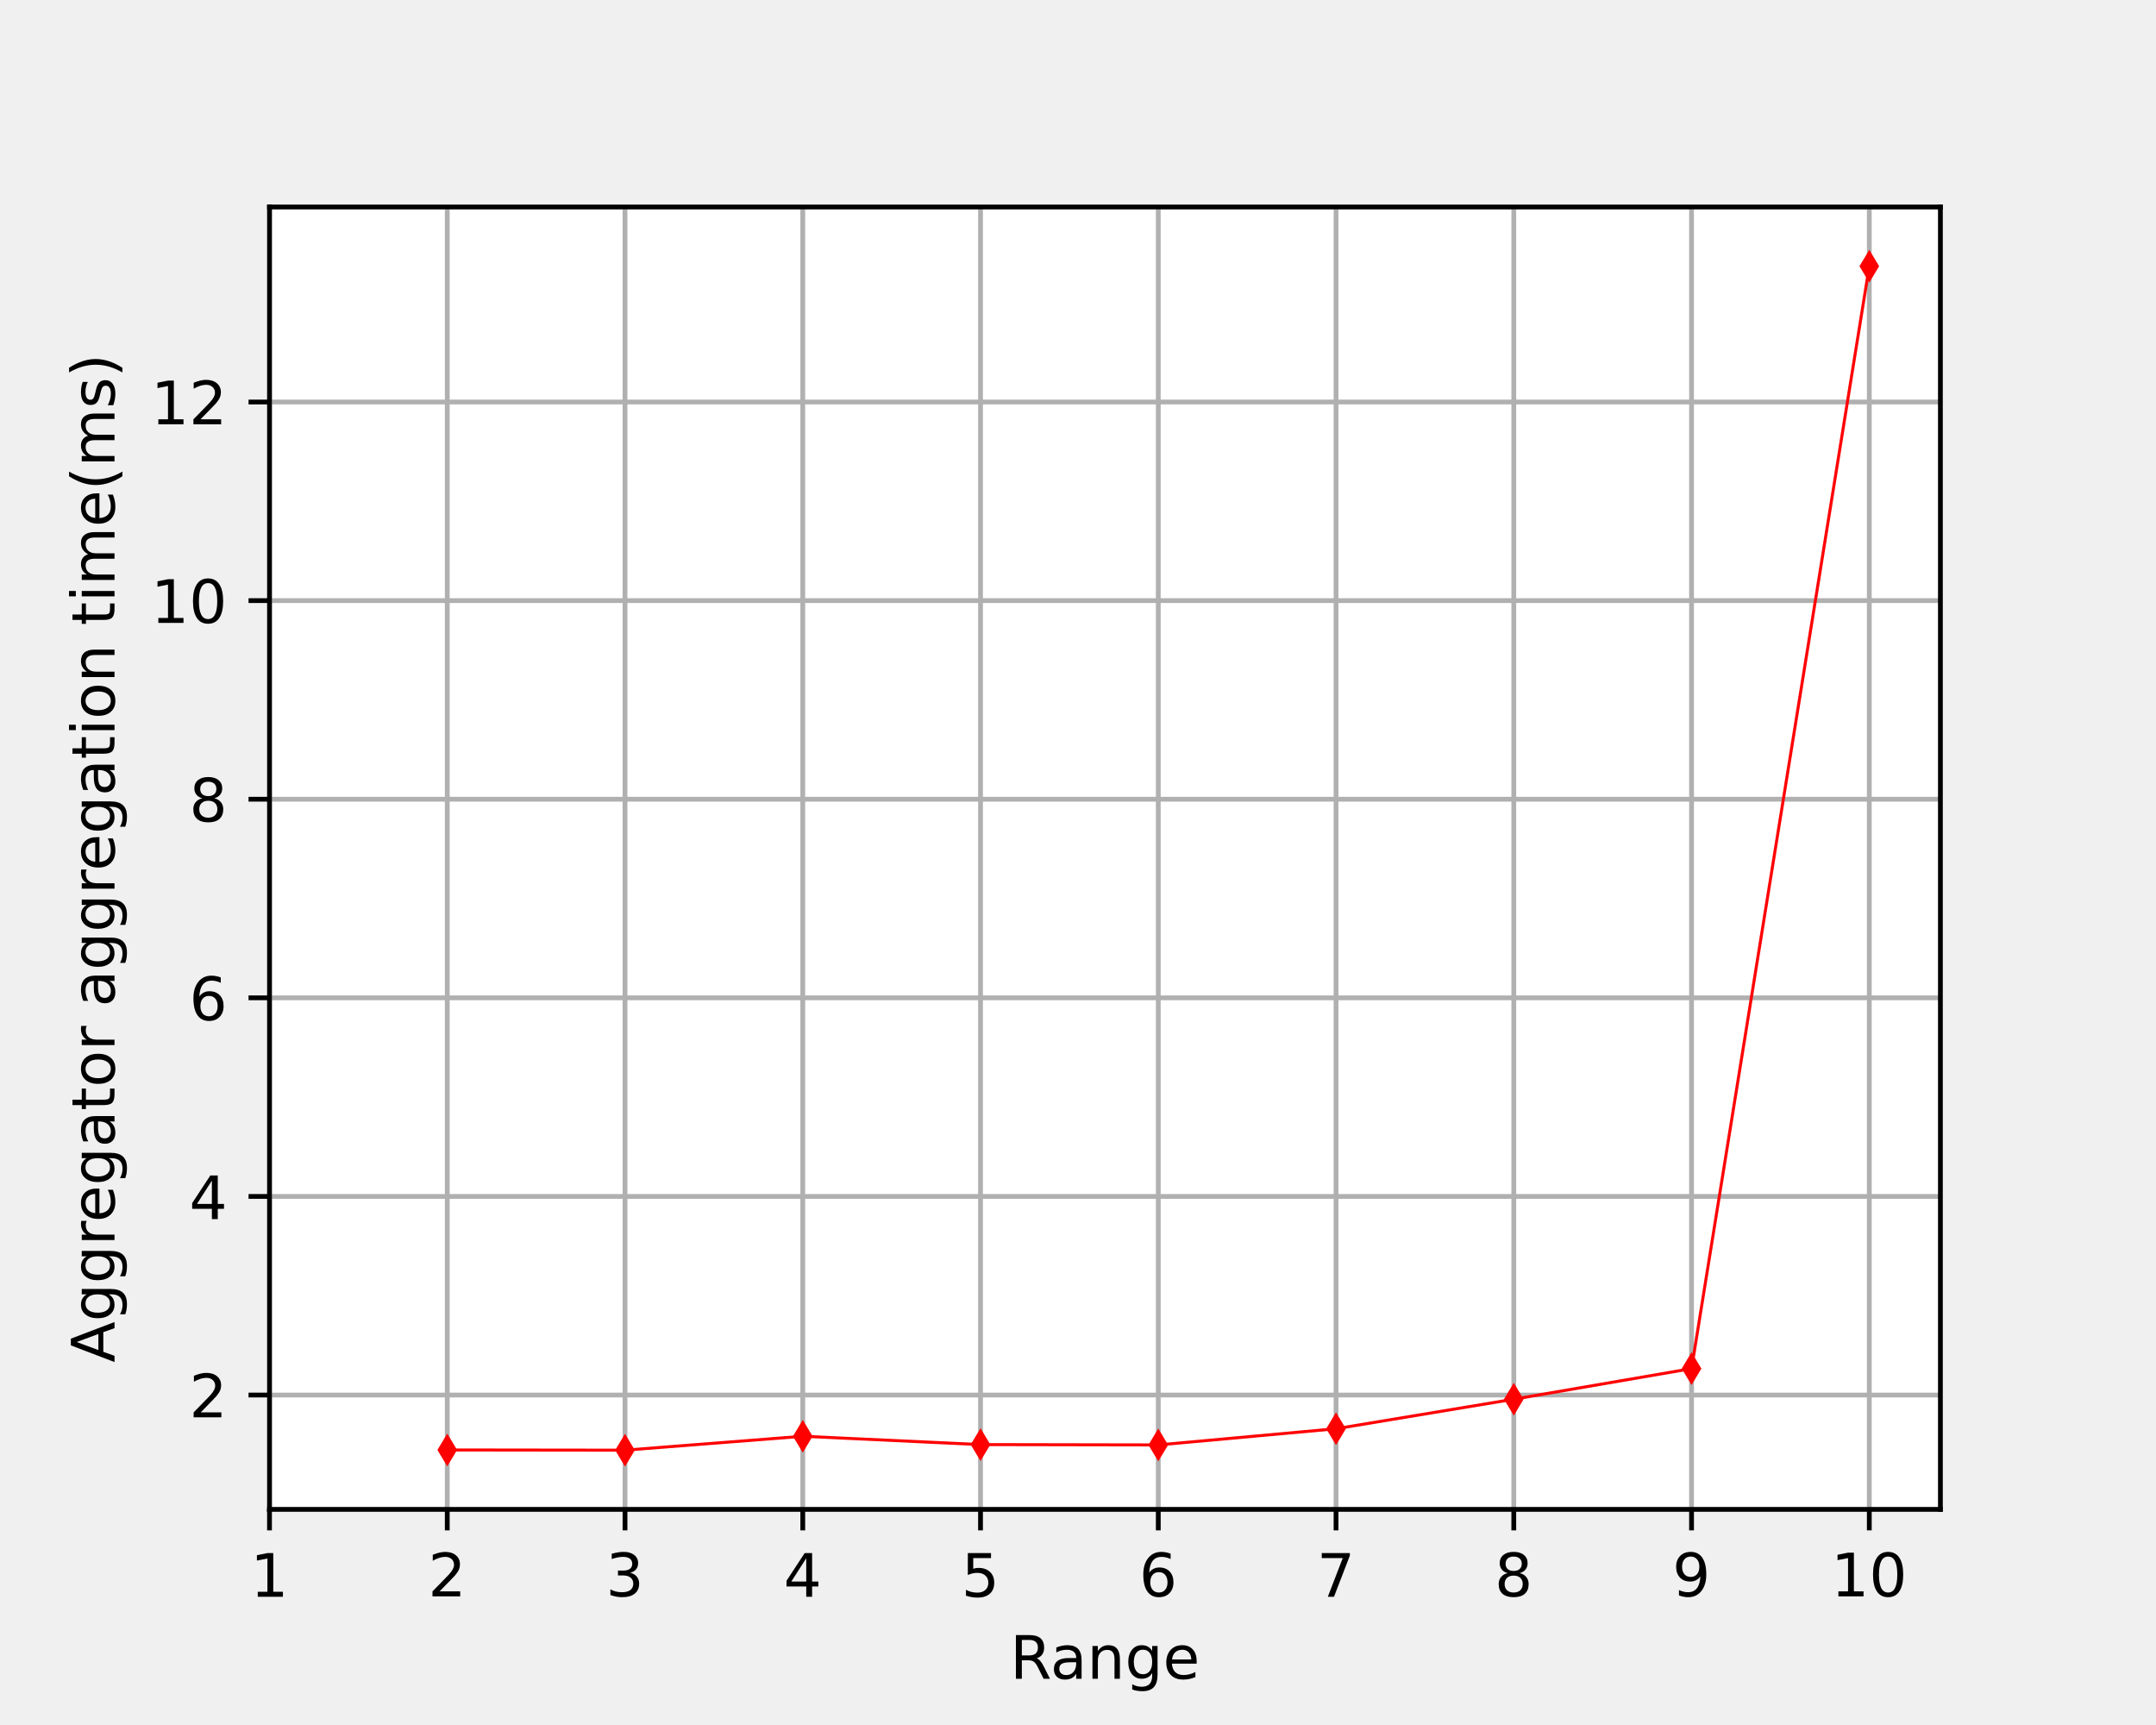
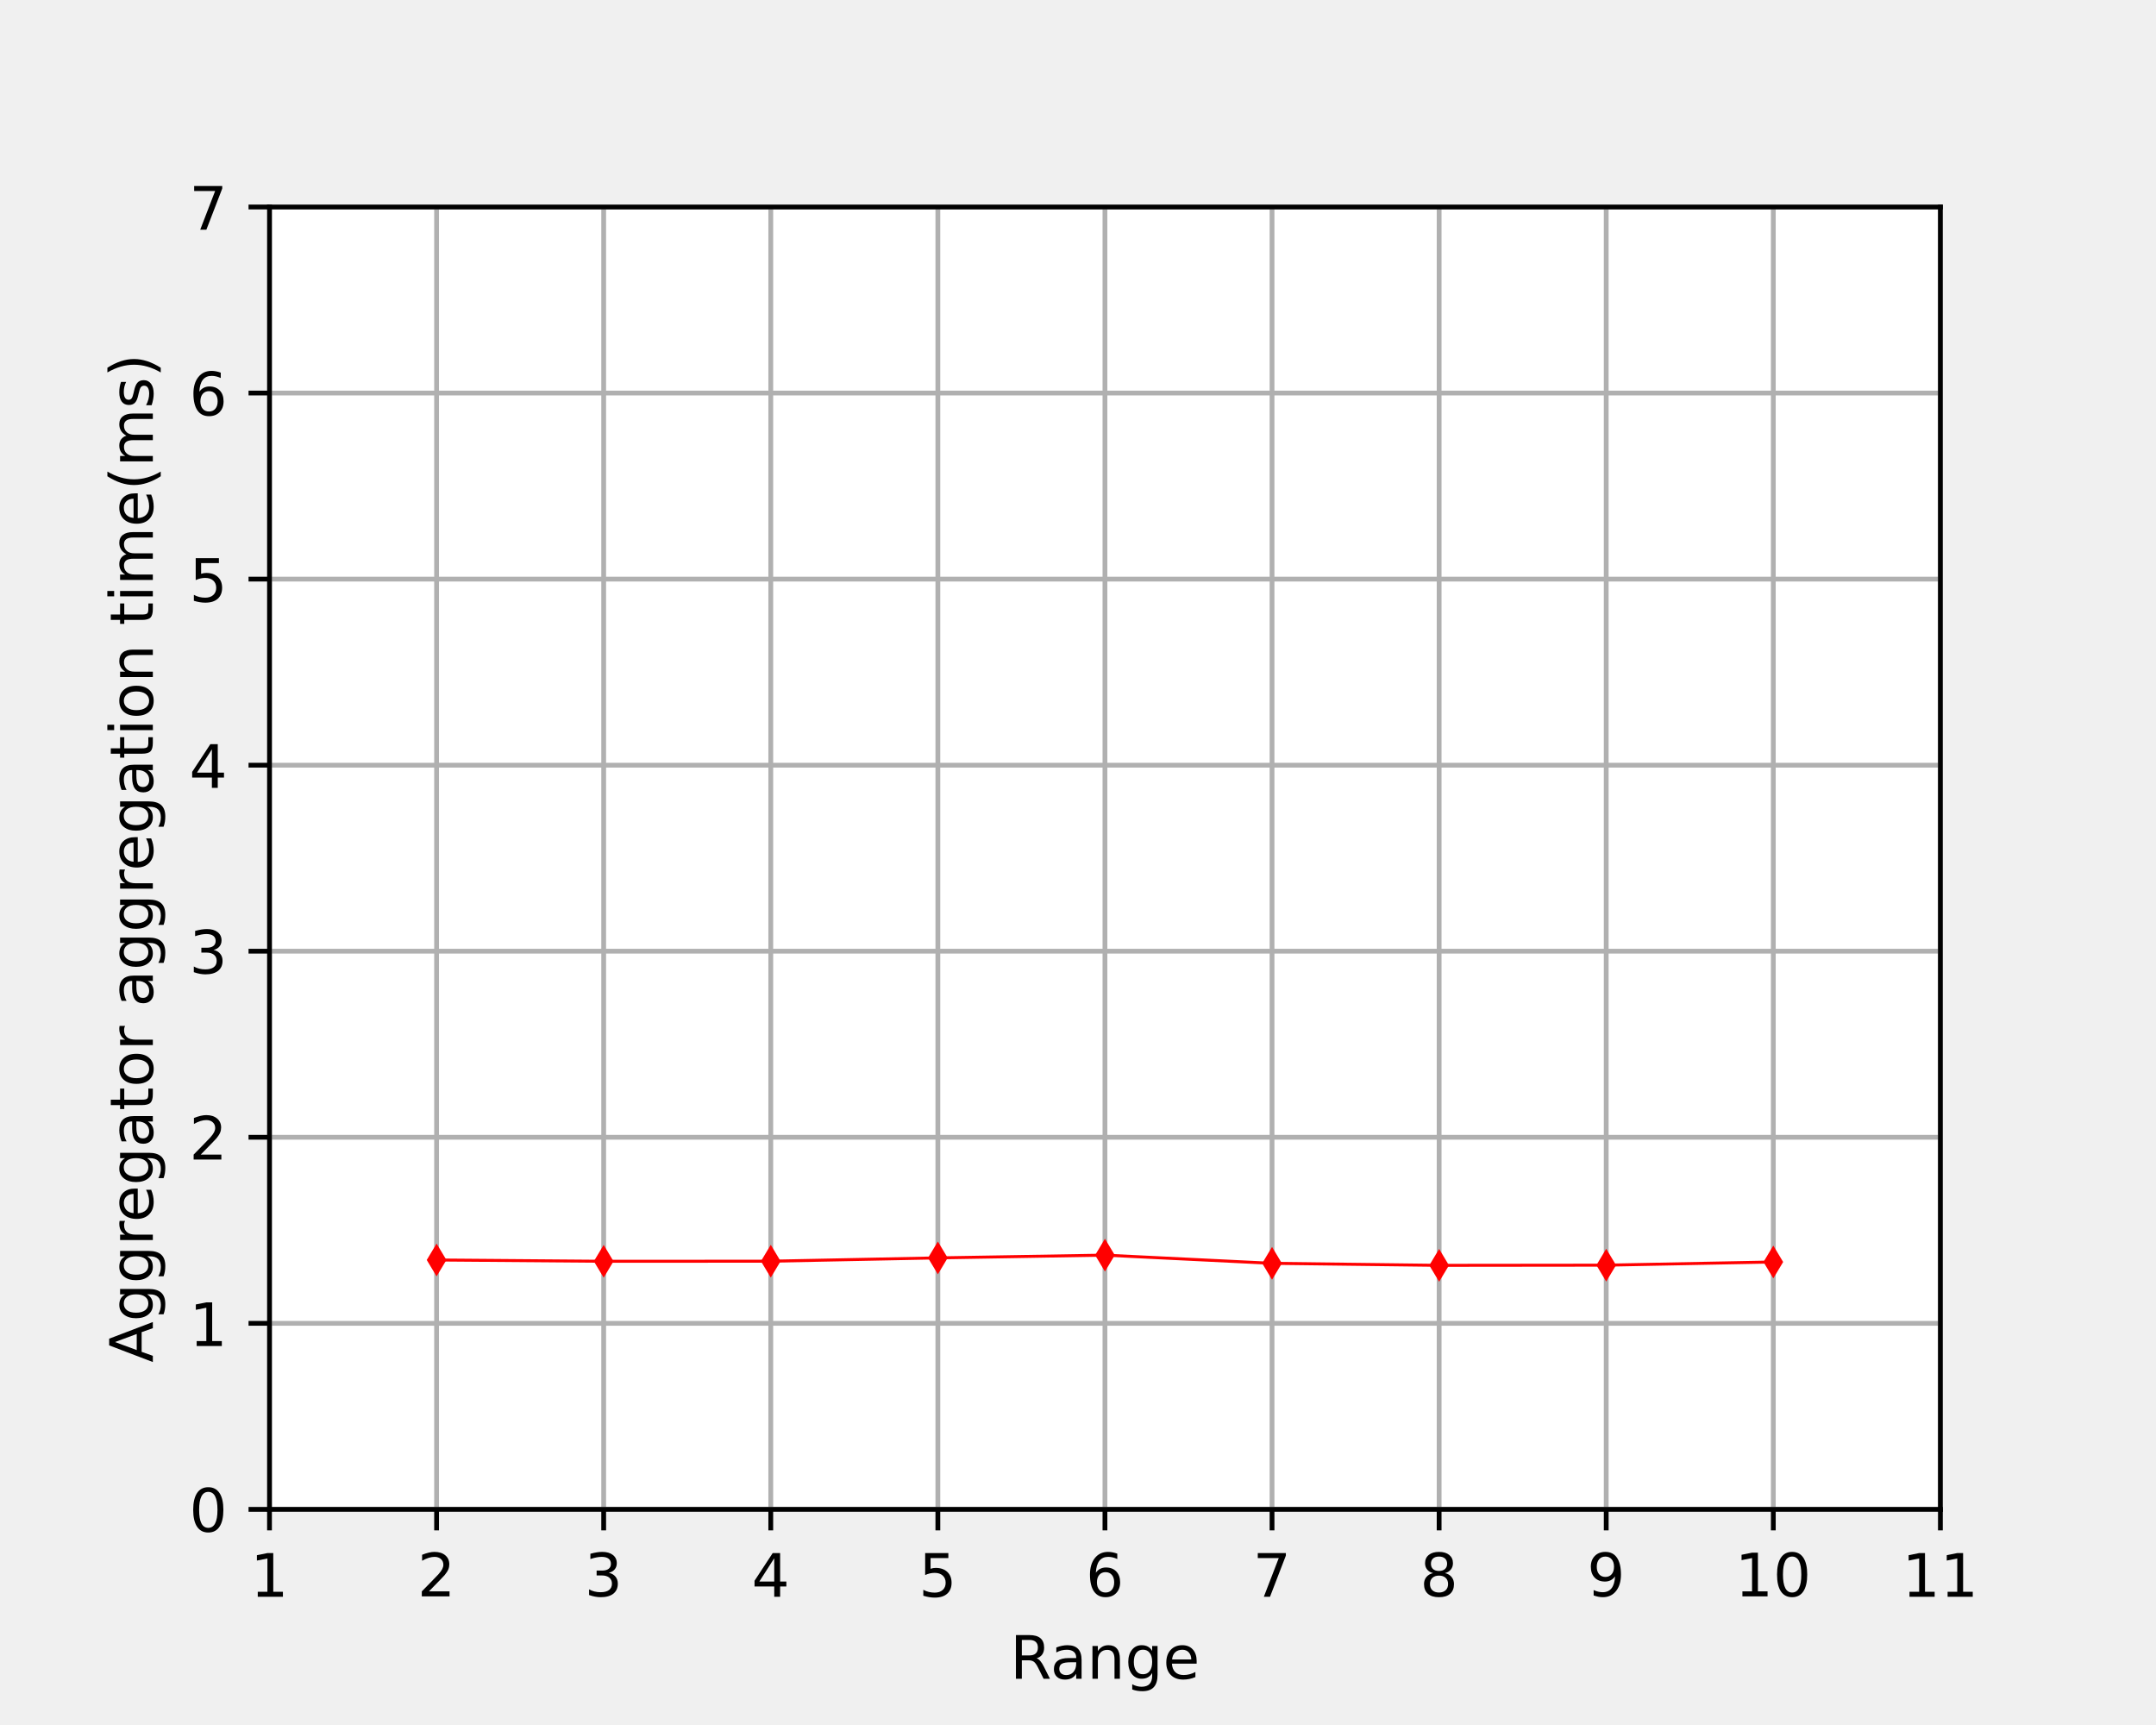
<svg xmlns="http://www.w3.org/2000/svg" xmlns:xlink="http://www.w3.org/1999/xlink" height="288pt" version="1.1" viewBox="0 0 360 288" width="360pt">
  <defs>
    <style type="text/css">*{stroke-linecap:butt;stroke-linejoin:round;}</style>
  </defs>
  <g id="figure_1">
    <g id="patch_1">
      <path d="M 0 288  L 360 288  L 360 0  L 0 0  z " style="fill:none;" />
    </g>
    <g id="axes_1">
      <g id="patch_2">
        <path d="M 45 252  L 324 252  L 324 34.56  L 45 34.56  z " style="fill:#ffffff;" />
      </g>
      <g id="matplotlib.axis_1">
        <g id="xtick_1">
          <g id="line2d_1">
-             <path clip-path="url(#pe5bd3a00cb)" d="M 45 252  L 45 34.56  " style="fill:none;stroke:#b0b0b0;stroke-linecap:square;stroke-width:0.8;" />
+             <path clip-path="url(#p365d10690e)" d="M 45 252  L 45 34.56  " style="fill:none;stroke:#b0b0b0;stroke-linecap:square;stroke-width:0.8;" />
          </g>
          <g id="line2d_2">
            <defs>
-               <path d="M 0 0  L 0 3.5  " id="m6ba328c0b3" style="stroke:#000000;stroke-width:0.8;" />
+               <path d="M 0 0  L 0 3.5  " id="mf832fe3547" style="stroke:#000000;stroke-width:0.8;" />
            </defs>
            <g>
-               <use style="stroke:#000000;stroke-width:0.8;" x="45" xlink:href="#m6ba328c0b3" y="252" />
+               <use style="stroke:#000000;stroke-width:0.8;" x="45" xlink:href="#mf832fe3547" y="252" />
            </g>
          </g>
          <g id="text_1">
            <g transform="translate(41.8 266.5984)scale(0.1 -0.1)">
              <defs>
                <path d="M 12.406 8.297  L 28.516 8.297  L 28.516 63.922  L 10.984 60.406  L 10.984 69.391  L 28.422 72.906  L 38.281 72.906  L 38.281 8.297  L 54.391 8.297  L 54.391 0  L 12.406 0  z " id="DejaVuSans-49" />
              </defs>
              <use transform="translate(0 0.09375)" xlink:href="#DejaVuSans-49" />
            </g>
          </g>
        </g>
        <g id="xtick_2">
          <g id="line2d_3">
-             <path clip-path="url(#pe5bd3a00cb)" d="M 74.681 252  L 74.681 34.56  " style="fill:none;stroke:#b0b0b0;stroke-linecap:square;stroke-width:0.8;" />
+             <path clip-path="url(#p365d10690e)" d="M 72.9 252  L 72.9 34.56  " style="fill:none;stroke:#b0b0b0;stroke-linecap:square;stroke-width:0.8;" />
          </g>
          <g id="line2d_4">
            <g>
-               <use style="stroke:#000000;stroke-width:0.8;" x="74.681" xlink:href="#m6ba328c0b3" y="252" />
+               <use style="stroke:#000000;stroke-width:0.8;" x="72.9" xlink:href="#mf832fe3547" y="252" />
            </g>
          </g>
          <g id="text_2">
-             <g transform="translate(71.48085 266.5984)scale(0.1 -0.1)">
+             <g transform="translate(69.7 266.5984)scale(0.1 -0.1)">
              <defs>
                <path d="M 19.188 8.297  L 53.609 8.297  L 53.609 0  L 7.328 0  L 7.328 8.297  Q 12.938 14.109 22.625 23.891  Q 32.328 33.688 34.812 36.531  Q 39.547 41.844 41.422 45.531  Q 43.312 49.219 43.312 52.781  Q 43.312 58.594 39.234 62.25  Q 35.156 65.922 28.609 65.922  Q 23.969 65.922 18.812 64.312  Q 13.672 62.703 7.812 59.422  L 7.812 69.391  Q 13.766 71.781 18.938 73  Q 24.125 74.219 28.422 74.219  Q 39.75 74.219 46.484 68.547  Q 53.219 62.891 53.219 53.422  Q 53.219 48.922 51.531 44.891  Q 49.859 40.875 45.406 35.406  Q 44.188 33.984 37.641 27.219  Q 31.109 20.453 19.188 8.297  z " id="DejaVuSans-50" />
              </defs>
              <use transform="translate(0 0.78125)" xlink:href="#DejaVuSans-50" />
            </g>
          </g>
        </g>
        <g id="xtick_3">
          <g id="line2d_5">
-             <path clip-path="url(#pe5bd3a00cb)" d="M 104.362 252  L 104.362 34.56  " style="fill:none;stroke:#b0b0b0;stroke-linecap:square;stroke-width:0.8;" />
+             <path clip-path="url(#p365d10690e)" d="M 100.8 252  L 100.8 34.56  " style="fill:none;stroke:#b0b0b0;stroke-linecap:square;stroke-width:0.8;" />
          </g>
          <g id="line2d_6">
            <g>
-               <use style="stroke:#000000;stroke-width:0.8;" x="104.362" xlink:href="#m6ba328c0b3" y="252" />
+               <use style="stroke:#000000;stroke-width:0.8;" x="100.8" xlink:href="#mf832fe3547" y="252" />
            </g>
          </g>
          <g id="text_3">
-             <g transform="translate(101.1617 266.5984)scale(0.1 -0.1)">
+             <g transform="translate(97.6 266.5984)scale(0.1 -0.1)">
              <defs>
                <path d="M 40.578 39.312  Q 47.656 37.797 51.625 33  Q 55.609 28.219 55.609 21.188  Q 55.609 10.406 48.188 4.484  Q 40.766 -1.422 27.094 -1.422  Q 22.516 -1.422 17.656 -0.516  Q 12.797 0.391 7.625 2.203  L 7.625 11.719  Q 11.719 9.328 16.594 8.109  Q 21.484 6.891 26.812 6.891  Q 36.078 6.891 40.938 10.547  Q 45.797 14.203 45.797 21.188  Q 45.797 27.641 41.281 31.266  Q 36.766 34.906 28.719 34.906  L 20.219 34.906  L 20.219 43.016  L 29.109 43.016  Q 36.375 43.016 40.234 45.922  Q 44.094 48.828 44.094 54.297  Q 44.094 59.906 40.109 62.906  Q 36.141 65.922 28.719 65.922  Q 24.656 65.922 20.016 65.031  Q 15.375 64.156 9.812 62.312  L 9.812 71.094  Q 15.438 72.656 20.344 73.438  Q 25.25 74.219 29.594 74.219  Q 40.828 74.219 47.359 69.109  Q 53.906 64.016 53.906 55.328  Q 53.906 49.266 50.438 45.094  Q 46.969 40.922 40.578 39.312  z " id="DejaVuSans-51" />
              </defs>
              <use transform="translate(0 0.78125)" xlink:href="#DejaVuSans-51" />
            </g>
          </g>
        </g>
        <g id="xtick_4">
          <g id="line2d_7">
-             <path clip-path="url(#pe5bd3a00cb)" d="M 134.043 252  L 134.043 34.56  " style="fill:none;stroke:#b0b0b0;stroke-linecap:square;stroke-width:0.8;" />
+             <path clip-path="url(#p365d10690e)" d="M 128.7 252  L 128.7 34.56  " style="fill:none;stroke:#b0b0b0;stroke-linecap:square;stroke-width:0.8;" />
          </g>
          <g id="line2d_8">
            <g>
-               <use style="stroke:#000000;stroke-width:0.8;" x="134.043" xlink:href="#m6ba328c0b3" y="252" />
+               <use style="stroke:#000000;stroke-width:0.8;" x="128.7" xlink:href="#mf832fe3547" y="252" />
            </g>
          </g>
          <g id="text_4">
-             <g transform="translate(130.8426 266.5984)scale(0.1 -0.1)">
+             <g transform="translate(125.5 266.5984)scale(0.1 -0.1)">
              <defs>
                <path d="M 37.797 64.312  L 12.891 25.391  L 37.797 25.391  z M 35.203 72.906  L 47.609 72.906  L 47.609 25.391  L 58.016 25.391  L 58.016 17.188  L 47.609 17.188  L 47.609 0  L 37.797 0  L 37.797 17.188  L 4.891 17.188  L 4.891 26.703  z " id="DejaVuSans-52" />
              </defs>
              <use transform="translate(0 0.09375)" xlink:href="#DejaVuSans-52" />
            </g>
          </g>
        </g>
        <g id="xtick_5">
          <g id="line2d_9">
-             <path clip-path="url(#pe5bd3a00cb)" d="M 163.723 252  L 163.723 34.56  " style="fill:none;stroke:#b0b0b0;stroke-linecap:square;stroke-width:0.8;" />
+             <path clip-path="url(#p365d10690e)" d="M 156.6 252  L 156.6 34.56  " style="fill:none;stroke:#b0b0b0;stroke-linecap:square;stroke-width:0.8;" />
          </g>
          <g id="line2d_10">
            <g>
-               <use style="stroke:#000000;stroke-width:0.8;" x="163.723" xlink:href="#m6ba328c0b3" y="252" />
+               <use style="stroke:#000000;stroke-width:0.8;" x="156.6" xlink:href="#mf832fe3547" y="252" />
            </g>
          </g>
          <g id="text_5">
-             <g transform="translate(160.5234 266.5984)scale(0.1 -0.1)">
+             <g transform="translate(153.4 266.5984)scale(0.1 -0.1)">
              <defs>
                <path d="M 10.797 72.906  L 49.516 72.906  L 49.516 64.594  L 19.828 64.594  L 19.828 46.734  Q 21.969 47.469 24.109 47.828  Q 26.266 48.188 28.422 48.188  Q 40.625 48.188 47.75 41.5  Q 54.891 34.812 54.891 23.391  Q 54.891 11.625 47.562 5.094  Q 40.234 -1.422 26.906 -1.422  Q 22.312 -1.422 17.547 -0.641  Q 12.797 0.141 7.719 1.703  L 7.719 11.625  Q 12.109 9.234 16.797 8.062  Q 21.484 6.891 26.703 6.891  Q 35.156 6.891 40.078 11.328  Q 45.016 15.766 45.016 23.391  Q 45.016 31 40.078 35.438  Q 35.156 39.891 26.703 39.891  Q 22.75 39.891 18.812 39.016  Q 14.891 38.141 10.797 36.281  z " id="DejaVuSans-53" />
              </defs>
              <use transform="translate(0 0.09375)" xlink:href="#DejaVuSans-53" />
            </g>
          </g>
        </g>
        <g id="xtick_6">
          <g id="line2d_11">
-             <path clip-path="url(#pe5bd3a00cb)" d="M 193.404 252  L 193.404 34.56  " style="fill:none;stroke:#b0b0b0;stroke-linecap:square;stroke-width:0.8;" />
+             <path clip-path="url(#p365d10690e)" d="M 184.5 252  L 184.5 34.56  " style="fill:none;stroke:#b0b0b0;stroke-linecap:square;stroke-width:0.8;" />
          </g>
          <g id="line2d_12">
            <g>
-               <use style="stroke:#000000;stroke-width:0.8;" x="193.404" xlink:href="#m6ba328c0b3" y="252" />
+               <use style="stroke:#000000;stroke-width:0.8;" x="184.5" xlink:href="#mf832fe3547" y="252" />
            </g>
          </g>
          <g id="text_6">
-             <g transform="translate(190.2043 266.5984)scale(0.1 -0.1)">
+             <g transform="translate(181.3 266.5984)scale(0.1 -0.1)">
              <defs>
                <path d="M 33.016 40.375  Q 26.375 40.375 22.484 35.828  Q 18.609 31.297 18.609 23.391  Q 18.609 15.531 22.484 10.953  Q 26.375 6.391 33.016 6.391  Q 39.656 6.391 43.531 10.953  Q 47.406 15.531 47.406 23.391  Q 47.406 31.297 43.531 35.828  Q 39.656 40.375 33.016 40.375  z M 52.594 71.297  L 52.594 62.312  Q 48.875 64.062 45.094 64.984  Q 41.312 65.922 37.594 65.922  Q 27.828 65.922 22.672 59.328  Q 17.531 52.734 16.797 39.406  Q 19.672 43.656 24.016 45.922  Q 28.375 48.188 33.594 48.188  Q 44.578 48.188 50.953 41.516  Q 57.328 34.859 57.328 23.391  Q 57.328 12.156 50.688 5.359  Q 44.047 -1.422 33.016 -1.422  Q 20.359 -1.422 13.672 8.266  Q 6.984 17.969 6.984 36.375  Q 6.984 53.656 15.188 63.938  Q 23.391 74.219 37.203 74.219  Q 40.922 74.219 44.703 73.484  Q 48.484 72.75 52.594 71.297  z " id="DejaVuSans-54" />
              </defs>
              <use transform="translate(0 0.78125)" xlink:href="#DejaVuSans-54" />
            </g>
          </g>
        </g>
        <g id="xtick_7">
          <g id="line2d_13">
-             <path clip-path="url(#pe5bd3a00cb)" d="M 223.085 252  L 223.085 34.56  " style="fill:none;stroke:#b0b0b0;stroke-linecap:square;stroke-width:0.8;" />
+             <path clip-path="url(#p365d10690e)" d="M 212.4 252  L 212.4 34.56  " style="fill:none;stroke:#b0b0b0;stroke-linecap:square;stroke-width:0.8;" />
          </g>
          <g id="line2d_14">
            <g>
-               <use style="stroke:#000000;stroke-width:0.8;" x="223.085" xlink:href="#m6ba328c0b3" y="252" />
+               <use style="stroke:#000000;stroke-width:0.8;" x="212.4" xlink:href="#mf832fe3547" y="252" />
            </g>
          </g>
          <g id="text_7">
-             <g transform="translate(219.8851 266.5984)scale(0.1 -0.1)">
+             <g transform="translate(209.2 266.5984)scale(0.1 -0.1)">
              <defs>
                <path d="M 8.203 72.906  L 55.078 72.906  L 55.078 68.703  L 28.609 0  L 18.312 0  L 43.219 64.594  L 8.203 64.594  z " id="DejaVuSans-55" />
              </defs>
              <use transform="translate(0 0.09375)" xlink:href="#DejaVuSans-55" />
            </g>
          </g>
        </g>
        <g id="xtick_8">
          <g id="line2d_15">
-             <path clip-path="url(#pe5bd3a00cb)" d="M 252.766 252  L 252.766 34.56  " style="fill:none;stroke:#b0b0b0;stroke-linecap:square;stroke-width:0.8;" />
+             <path clip-path="url(#p365d10690e)" d="M 240.3 252  L 240.3 34.56  " style="fill:none;stroke:#b0b0b0;stroke-linecap:square;stroke-width:0.8;" />
          </g>
          <g id="line2d_16">
            <g>
-               <use style="stroke:#000000;stroke-width:0.8;" x="252.766" xlink:href="#m6ba328c0b3" y="252" />
+               <use style="stroke:#000000;stroke-width:0.8;" x="240.3" xlink:href="#mf832fe3547" y="252" />
            </g>
          </g>
          <g id="text_8">
-             <g transform="translate(249.566 266.5984)scale(0.1 -0.1)">
+             <g transform="translate(237.1 266.5984)scale(0.1 -0.1)">
              <defs>
                <path d="M 31.781 34.625  Q 24.75 34.625 20.719 30.859  Q 16.703 27.094 16.703 20.516  Q 16.703 13.922 20.719 10.156  Q 24.75 6.391 31.781 6.391  Q 38.812 6.391 42.859 10.172  Q 46.922 13.969 46.922 20.516  Q 46.922 27.094 42.891 30.859  Q 38.875 34.625 31.781 34.625  z M 21.922 38.812  Q 15.578 40.375 12.031 44.719  Q 8.5 49.078 8.5 55.328  Q 8.5 64.062 14.719 69.141  Q 20.953 74.219 31.781 74.219  Q 42.672 74.219 48.875 69.141  Q 55.078 64.062 55.078 55.328  Q 55.078 49.078 51.531 44.719  Q 48 40.375 41.703 38.812  Q 48.828 37.156 52.797 32.312  Q 56.781 27.484 56.781 20.516  Q 56.781 9.906 50.312 4.234  Q 43.844 -1.422 31.781 -1.422  Q 19.734 -1.422 13.25 4.234  Q 6.781 9.906 6.781 20.516  Q 6.781 27.484 10.781 32.312  Q 14.797 37.156 21.922 38.812  z M 18.312 54.391  Q 18.312 48.734 21.844 45.562  Q 25.391 42.391 31.781 42.391  Q 38.141 42.391 41.719 45.562  Q 45.312 48.734 45.312 54.391  Q 45.312 60.062 41.719 63.234  Q 38.141 66.406 31.781 66.406  Q 25.391 66.406 21.844 63.234  Q 18.312 60.062 18.312 54.391  z " id="DejaVuSans-56" />
              </defs>
              <use transform="translate(0 0.78125)" xlink:href="#DejaVuSans-56" />
            </g>
          </g>
        </g>
        <g id="xtick_9">
          <g id="line2d_17">
-             <path clip-path="url(#pe5bd3a00cb)" d="M 282.447 252  L 282.447 34.56  " style="fill:none;stroke:#b0b0b0;stroke-linecap:square;stroke-width:0.8;" />
+             <path clip-path="url(#p365d10690e)" d="M 268.2 252  L 268.2 34.56  " style="fill:none;stroke:#b0b0b0;stroke-linecap:square;stroke-width:0.8;" />
          </g>
          <g id="line2d_18">
            <g>
-               <use style="stroke:#000000;stroke-width:0.8;" x="282.447" xlink:href="#m6ba328c0b3" y="252" />
+               <use style="stroke:#000000;stroke-width:0.8;" x="268.2" xlink:href="#mf832fe3547" y="252" />
            </g>
          </g>
          <g id="text_9">
-             <g transform="translate(279.2468 266.5984)scale(0.1 -0.1)">
+             <g transform="translate(265 266.5984)scale(0.1 -0.1)">
              <defs>
                <path d="M 10.984 1.516  L 10.984 10.5  Q 14.703 8.734 18.5 7.812  Q 22.312 6.891 25.984 6.891  Q 35.75 6.891 40.891 13.453  Q 46.047 20.016 46.781 33.406  Q 43.953 29.203 39.594 26.953  Q 35.25 24.703 29.984 24.703  Q 19.047 24.703 12.672 31.312  Q 6.297 37.938 6.297 49.422  Q 6.297 60.641 12.938 67.422  Q 19.578 74.219 30.609 74.219  Q 43.266 74.219 49.922 64.516  Q 56.594 54.828 56.594 36.375  Q 56.594 19.141 48.406 8.859  Q 40.234 -1.422 26.422 -1.422  Q 22.703 -1.422 18.891 -0.688  Q 15.094 0.047 10.984 1.516  z M 30.609 32.422  Q 37.25 32.422 41.125 36.953  Q 45.016 41.5 45.016 49.422  Q 45.016 57.281 41.125 61.844  Q 37.25 66.406 30.609 66.406  Q 23.969 66.406 20.094 61.844  Q 16.219 57.281 16.219 49.422  Q 16.219 41.5 20.094 36.953  Q 23.969 32.422 30.609 32.422  z " id="DejaVuSans-57" />
              </defs>
              <use transform="translate(0 0.78125)" xlink:href="#DejaVuSans-57" />
            </g>
          </g>
        </g>
        <g id="xtick_10">
          <g id="line2d_19">
-             <path clip-path="url(#pe5bd3a00cb)" d="M 312.128 252  L 312.128 34.56  " style="fill:none;stroke:#b0b0b0;stroke-linecap:square;stroke-width:0.8;" />
+             <path clip-path="url(#p365d10690e)" d="M 296.1 252  L 296.1 34.56  " style="fill:none;stroke:#b0b0b0;stroke-linecap:square;stroke-width:0.8;" />
          </g>
          <g id="line2d_20">
            <g>
-               <use style="stroke:#000000;stroke-width:0.8;" x="312.128" xlink:href="#m6ba328c0b3" y="252" />
+               <use style="stroke:#000000;stroke-width:0.8;" x="296.1" xlink:href="#mf832fe3547" y="252" />
            </g>
          </g>
          <g id="text_10">
-             <g transform="translate(305.7277 266.5984)scale(0.1 -0.1)">
+             <g transform="translate(289.7 266.5984)scale(0.1 -0.1)">
              <defs>
                <path d="M 31.781 66.406  Q 24.172 66.406 20.328 58.906  Q 16.5 51.422 16.5 36.375  Q 16.5 21.391 20.328 13.891  Q 24.172 6.391 31.781 6.391  Q 39.453 6.391 43.281 13.891  Q 47.125 21.391 47.125 36.375  Q 47.125 51.422 43.281 58.906  Q 39.453 66.406 31.781 66.406  z M 31.781 74.219  Q 44.047 74.219 50.516 64.516  Q 56.984 54.828 56.984 36.375  Q 56.984 17.969 50.516 8.266  Q 44.047 -1.422 31.781 -1.422  Q 19.531 -1.422 13.062 8.266  Q 6.594 17.969 6.594 36.375  Q 6.594 54.828 13.062 64.516  Q 19.531 74.219 31.781 74.219  z " id="DejaVuSans-48" />
              </defs>
              <use transform="translate(0 0.78125)" xlink:href="#DejaVuSans-49" />
              <use transform="translate(63.62305 0.78125)" xlink:href="#DejaVuSans-48" />
            </g>
          </g>
        </g>
-         <g id="text_11">
+         <g id="xtick_11">
+           <g id="line2d_21">
+             <path clip-path="url(#p365d10690e)" d="M 324 252  L 324 34.56  " style="fill:none;stroke:#b0b0b0;stroke-linecap:square;stroke-width:0.8;" />
+           </g>
+           <g id="line2d_22">
+             <g>
+               <use style="stroke:#000000;stroke-width:0.8;" x="324" xlink:href="#mf832fe3547" y="252" />
+             </g>
+           </g>
+           <g id="text_11">
+             <g transform="translate(317.6 266.5984)scale(0.1 -0.1)">
+               <use transform="translate(0 0.09375)" xlink:href="#DejaVuSans-49" />
+               <use transform="translate(63.62305 0.09375)" xlink:href="#DejaVuSans-49" />
+             </g>
+           </g>
+         </g>
+         <g id="text_12">
          <g transform="translate(168.6547 280.2766)scale(0.1 -0.1)">
            <defs>
              <path d="M 44.391 34.188  Q 47.562 33.109 50.562 29.594  Q 53.562 26.078 56.594 19.922  L 66.609 0  L 56 0  L 46.688 18.703  Q 43.062 26.031 39.672 28.422  Q 36.281 30.812 30.422 30.812  L 19.672 30.812  L 19.672 0  L 9.812 0  L 9.812 72.906  L 32.078 72.906  Q 44.578 72.906 50.734 67.672  Q 56.891 62.453 56.891 51.906  Q 56.891 45.016 53.688 40.469  Q 50.484 35.938 44.391 34.188  z M 19.672 64.797  L 19.672 38.922  L 32.078 38.922  Q 39.203 38.922 42.844 42.219  Q 46.484 45.516 46.484 51.906  Q 46.484 58.297 42.844 61.547  Q 39.203 64.797 32.078 64.797  z " id="DejaVuSans-82" />
              <path d="M 34.281 27.484  Q 23.391 27.484 19.188 25  Q 14.984 22.516 14.984 16.5  Q 14.984 11.719 18.141 8.906  Q 21.297 6.109 26.703 6.109  Q 34.188 6.109 38.703 11.406  Q 43.219 16.703 43.219 25.484  L 43.219 27.484  z M 52.203 31.203  L 52.203 0  L 43.219 0  L 43.219 8.297  Q 40.141 3.328 35.547 0.953  Q 30.953 -1.422 24.312 -1.422  Q 15.922 -1.422 10.953 3.297  Q 6 8.016 6 15.922  Q 6 25.141 12.172 29.828  Q 18.359 34.516 30.609 34.516  L 43.219 34.516  L 43.219 35.406  Q 43.219 41.609 39.141 45  Q 35.062 48.391 27.688 48.391  Q 23 48.391 18.547 47.266  Q 14.109 46.141 10.016 43.891  L 10.016 52.203  Q 14.938 54.109 19.578 55.047  Q 24.219 56 28.609 56  Q 40.484 56 46.344 49.844  Q 52.203 43.703 52.203 31.203  z " id="DejaVuSans-97" />
              <path d="M 54.891 33.016  L 54.891 0  L 45.906 0  L 45.906 32.719  Q 45.906 40.484 42.875 44.328  Q 39.844 48.188 33.797 48.188  Q 26.516 48.188 22.312 43.547  Q 18.109 38.922 18.109 30.906  L 18.109 0  L 9.078 0  L 9.078 54.688  L 18.109 54.688  L 18.109 46.188  Q 21.344 51.125 25.703 53.562  Q 30.078 56 35.797 56  Q 45.219 56 50.047 50.172  Q 54.891 44.344 54.891 33.016  z " id="DejaVuSans-110" />
              <path d="M 45.406 27.984  Q 45.406 37.75 41.375 43.109  Q 37.359 48.484 30.078 48.484  Q 22.859 48.484 18.828 43.109  Q 14.797 37.75 14.797 27.984  Q 14.797 18.266 18.828 12.891  Q 22.859 7.516 30.078 7.516  Q 37.359 7.516 41.375 12.891  Q 45.406 18.266 45.406 27.984  z M 54.391 6.781  Q 54.391 -7.172 48.188 -13.984  Q 42 -20.797 29.203 -20.797  Q 24.469 -20.797 20.266 -20.094  Q 16.062 -19.391 12.109 -17.922  L 12.109 -9.188  Q 16.062 -11.328 19.922 -12.344  Q 23.781 -13.375 27.781 -13.375  Q 36.625 -13.375 41.016 -8.766  Q 45.406 -4.156 45.406 5.172  L 45.406 9.625  Q 42.625 4.781 38.281 2.391  Q 33.938 0 27.875 0  Q 17.828 0 11.672 7.656  Q 5.516 15.328 5.516 27.984  Q 5.516 40.672 11.672 48.328  Q 17.828 56 27.875 56  Q 33.938 56 38.281 53.609  Q 42.625 51.219 45.406 46.391  L 45.406 54.688  L 54.391 54.688  z " id="DejaVuSans-103" />
              <path d="M 56.203 29.594  L 56.203 25.203  L 14.891 25.203  Q 15.484 15.922 20.484 11.062  Q 25.484 6.203 34.422 6.203  Q 39.594 6.203 44.453 7.469  Q 49.312 8.734 54.109 11.281  L 54.109 2.781  Q 49.266 0.734 44.188 -0.344  Q 39.109 -1.422 33.891 -1.422  Q 20.797 -1.422 13.156 6.188  Q 5.516 13.812 5.516 26.812  Q 5.516 40.234 12.766 48.109  Q 20.016 56 32.328 56  Q 43.359 56 49.781 48.891  Q 56.203 41.797 56.203 29.594  z M 47.219 32.234  Q 47.125 39.594 43.094 43.984  Q 39.062 48.391 32.422 48.391  Q 24.906 48.391 20.391 44.141  Q 15.875 39.891 15.188 32.172  z " id="DejaVuSans-101" />
            </defs>
            <use xlink:href="#DejaVuSans-82" />
            <use x="67.232" xlink:href="#DejaVuSans-97" />
            <use x="128.512" xlink:href="#DejaVuSans-110" />
            <use x="191.891" xlink:href="#DejaVuSans-103" />
            <use x="255.367" xlink:href="#DejaVuSans-101" />
          </g>
        </g>
      </g>
      <g id="matplotlib.axis_2">
        <g id="ytick_1">
-           <g id="line2d_21">
-             <path clip-path="url(#pe5bd3a00cb)" d="M 45 232.911  L 324 232.911  " style="fill:none;stroke:#b0b0b0;stroke-linecap:square;stroke-width:0.8;" />
-           </g>
-           <g id="line2d_22">
+           <g id="line2d_23">
+             <path clip-path="url(#p365d10690e)" d="M 45 252  L 324 252  " style="fill:none;stroke:#b0b0b0;stroke-linecap:square;stroke-width:0.8;" />
+           </g>
+           <g id="line2d_24">
            <defs>
-               <path d="M 0 0  L -3.5 0  " id="mf6bfe0e1ce" style="stroke:#000000;stroke-width:0.8;" />
+               <path d="M 0 0  L -3.5 0  " id="m5a22a5a273" style="stroke:#000000;stroke-width:0.8;" />
            </defs>
            <g>
-               <use style="stroke:#000000;stroke-width:0.8;" x="45" xlink:href="#mf6bfe0e1ce" y="232.911" />
-             </g>
-           </g>
-           <g id="text_12">
-             <g transform="translate(31.6 236.7106)scale(0.1 -0.1)">
+               <use style="stroke:#000000;stroke-width:0.8;" x="45" xlink:href="#m5a22a5a273" y="252" />
+             </g>
+           </g>
+           <g id="text_13">
+             <g transform="translate(31.6 255.7992)scale(0.1 -0.1)">
+               <use transform="translate(0 0.78125)" xlink:href="#DejaVuSans-48" />
+             </g>
+           </g>
+         </g>
+         <g id="ytick_2">
+           <g id="line2d_25">
+             <path clip-path="url(#p365d10690e)" d="M 45 220.937  L 324 220.937  " style="fill:none;stroke:#b0b0b0;stroke-linecap:square;stroke-width:0.8;" />
+           </g>
+           <g id="line2d_26">
+             <g>
+               <use style="stroke:#000000;stroke-width:0.8;" x="45" xlink:href="#m5a22a5a273" y="220.937" />
+             </g>
+           </g>
+           <g id="text_14">
+             <g transform="translate(31.6 224.7364)scale(0.1 -0.1)">
+               <use transform="translate(0 0.09375)" xlink:href="#DejaVuSans-49" />
+             </g>
+           </g>
+         </g>
+         <g id="ytick_3">
+           <g id="line2d_27">
+             <path clip-path="url(#p365d10690e)" d="M 45 189.874  L 324 189.874  " style="fill:none;stroke:#b0b0b0;stroke-linecap:square;stroke-width:0.8;" />
+           </g>
+           <g id="line2d_28">
+             <g>
+               <use style="stroke:#000000;stroke-width:0.8;" x="45" xlink:href="#m5a22a5a273" y="189.874" />
+             </g>
+           </g>
+           <g id="text_15">
+             <g transform="translate(31.6 193.6735)scale(0.1 -0.1)">
              <use transform="translate(0 0.78125)" xlink:href="#DejaVuSans-50" />
            </g>
          </g>
        </g>
-         <g id="ytick_2">
-           <g id="line2d_23">
-             <path clip-path="url(#pe5bd3a00cb)" d="M 45 199.752  L 324 199.752  " style="fill:none;stroke:#b0b0b0;stroke-linecap:square;stroke-width:0.8;" />
-           </g>
-           <g id="line2d_24">
-             <g>
-               <use style="stroke:#000000;stroke-width:0.8;" x="45" xlink:href="#mf6bfe0e1ce" y="199.752" />
-             </g>
-           </g>
-           <g id="text_13">
-             <g transform="translate(31.6 203.5515)scale(0.1 -0.1)">
+         <g id="ytick_4">
+           <g id="line2d_29">
+             <path clip-path="url(#p365d10690e)" d="M 45 158.811  L 324 158.811  " style="fill:none;stroke:#b0b0b0;stroke-linecap:square;stroke-width:0.8;" />
+           </g>
+           <g id="line2d_30">
+             <g>
+               <use style="stroke:#000000;stroke-width:0.8;" x="45" xlink:href="#m5a22a5a273" y="158.811" />
+             </g>
+           </g>
+           <g id="text_16">
+             <g transform="translate(31.6 162.6106)scale(0.1 -0.1)">
+               <use transform="translate(0 0.78125)" xlink:href="#DejaVuSans-51" />
+             </g>
+           </g>
+         </g>
+         <g id="ytick_5">
+           <g id="line2d_31">
+             <path clip-path="url(#p365d10690e)" d="M 45 127.749  L 324 127.749  " style="fill:none;stroke:#b0b0b0;stroke-linecap:square;stroke-width:0.8;" />
+           </g>
+           <g id="line2d_32">
+             <g>
+               <use style="stroke:#000000;stroke-width:0.8;" x="45" xlink:href="#m5a22a5a273" y="127.749" />
+             </g>
+           </g>
+           <g id="text_17">
+             <g transform="translate(31.6 131.5478)scale(0.1 -0.1)">
              <use transform="translate(0 0.09375)" xlink:href="#DejaVuSans-52" />
            </g>
          </g>
        </g>
-         <g id="ytick_3">
-           <g id="line2d_25">
-             <path clip-path="url(#pe5bd3a00cb)" d="M 45 166.593  L 324 166.593  " style="fill:none;stroke:#b0b0b0;stroke-linecap:square;stroke-width:0.8;" />
-           </g>
-           <g id="line2d_26">
-             <g>
-               <use style="stroke:#000000;stroke-width:0.8;" x="45" xlink:href="#mf6bfe0e1ce" y="166.593" />
-             </g>
-           </g>
-           <g id="text_14">
-             <g transform="translate(31.6 170.3924)scale(0.1 -0.1)">
+         <g id="ytick_6">
+           <g id="line2d_33">
+             <path clip-path="url(#p365d10690e)" d="M 45 96.686  L 324 96.686  " style="fill:none;stroke:#b0b0b0;stroke-linecap:square;stroke-width:0.8;" />
+           </g>
+           <g id="line2d_34">
+             <g>
+               <use style="stroke:#000000;stroke-width:0.8;" x="45" xlink:href="#m5a22a5a273" y="96.686" />
+             </g>
+           </g>
+           <g id="text_18">
+             <g transform="translate(31.6 100.4849)scale(0.1 -0.1)">
+               <use transform="translate(0 0.09375)" xlink:href="#DejaVuSans-53" />
+             </g>
+           </g>
+         </g>
+         <g id="ytick_7">
+           <g id="line2d_35">
+             <path clip-path="url(#p365d10690e)" d="M 45 65.623  L 324 65.623  " style="fill:none;stroke:#b0b0b0;stroke-linecap:square;stroke-width:0.8;" />
+           </g>
+           <g id="line2d_36">
+             <g>
+               <use style="stroke:#000000;stroke-width:0.8;" x="45" xlink:href="#m5a22a5a273" y="65.623" />
+             </g>
+           </g>
+           <g id="text_19">
+             <g transform="translate(31.6 69.42208)scale(0.1 -0.1)">
              <use transform="translate(0 0.78125)" xlink:href="#DejaVuSans-54" />
            </g>
          </g>
        </g>
-         <g id="ytick_4">
-           <g id="line2d_27">
-             <path clip-path="url(#pe5bd3a00cb)" d="M 45 133.434  L 324 133.434  " style="fill:none;stroke:#b0b0b0;stroke-linecap:square;stroke-width:0.8;" />
-           </g>
-           <g id="line2d_28">
-             <g>
-               <use style="stroke:#000000;stroke-width:0.8;" x="45" xlink:href="#mf6bfe0e1ce" y="133.434" />
-             </g>
-           </g>
-           <g id="text_15">
-             <g transform="translate(31.6 137.2332)scale(0.1 -0.1)">
-               <use transform="translate(0 0.78125)" xlink:href="#DejaVuSans-56" />
-             </g>
-           </g>
-         </g>
-         <g id="ytick_5">
-           <g id="line2d_29">
-             <path clip-path="url(#pe5bd3a00cb)" d="M 45 100.275  L 324 100.275  " style="fill:none;stroke:#b0b0b0;stroke-linecap:square;stroke-width:0.8;" />
-           </g>
-           <g id="line2d_30">
-             <g>
-               <use style="stroke:#000000;stroke-width:0.8;" x="45" xlink:href="#mf6bfe0e1ce" y="100.275" />
-             </g>
-           </g>
-           <g id="text_16">
-             <g transform="translate(25.2 104.0741)scale(0.1 -0.1)">
-               <use transform="translate(0 0.78125)" xlink:href="#DejaVuSans-49" />
-               <use transform="translate(63.62305 0.78125)" xlink:href="#DejaVuSans-48" />
-             </g>
-           </g>
-         </g>
-         <g id="ytick_6">
-           <g id="line2d_31">
-             <path clip-path="url(#pe5bd3a00cb)" d="M 45 67.116  L 324 67.116  " style="fill:none;stroke:#b0b0b0;stroke-linecap:square;stroke-width:0.8;" />
-           </g>
-           <g id="line2d_32">
-             <g>
-               <use style="stroke:#000000;stroke-width:0.8;" x="45" xlink:href="#mf6bfe0e1ce" y="67.116" />
-             </g>
-           </g>
-           <g id="text_17">
-             <g transform="translate(25.2 70.91495)scale(0.1 -0.1)">
-               <use transform="translate(0 0.78125)" xlink:href="#DejaVuSans-49" />
-               <use transform="translate(63.62305 0.78125)" xlink:href="#DejaVuSans-50" />
-             </g>
-           </g>
-         </g>
-         <g id="text_18">
-           <g transform="translate(19.12031 227.48)rotate(-90)scale(0.1 -0.1)">
+         <g id="ytick_8">
+           <g id="line2d_37">
+             <path clip-path="url(#p365d10690e)" d="M 45 34.56  L 324 34.56  " style="fill:none;stroke:#b0b0b0;stroke-linecap:square;stroke-width:0.8;" />
+           </g>
+           <g id="line2d_38">
+             <g>
+               <use style="stroke:#000000;stroke-width:0.8;" x="45" xlink:href="#m5a22a5a273" y="34.56" />
+             </g>
+           </g>
+           <g id="text_20">
+             <g transform="translate(31.6 38.35922)scale(0.1 -0.1)">
+               <use transform="translate(0 0.09375)" xlink:href="#DejaVuSans-55" />
+             </g>
+           </g>
+         </g>
+         <g id="text_21">
+           <g transform="translate(25.52031 227.48)rotate(-90)scale(0.1 -0.1)">
            <defs>
              <path d="M 34.188 63.188  L 20.797 26.906  L 47.609 26.906  z M 28.609 72.906  L 39.797 72.906  L 67.578 0  L 57.328 0  L 50.688 18.703  L 17.828 18.703  L 11.188 0  L 0.781 0  z " id="DejaVuSans-65" />
              <path d="M 41.109 46.297  Q 39.594 47.172 37.812 47.578  Q 36.031 48 33.891 48  Q 26.266 48 22.188 43.047  Q 18.109 38.094 18.109 28.812  L 18.109 0  L 9.078 0  L 9.078 54.688  L 18.109 54.688  L 18.109 46.188  Q 20.953 51.172 25.484 53.578  Q 30.031 56 36.531 56  Q 37.453 56 38.578 55.875  Q 39.703 55.766 41.062 55.516  z " id="DejaVuSans-114" />
              <path d="M 18.312 70.219  L 18.312 54.688  L 36.812 54.688  L 36.812 47.703  L 18.312 47.703  L 18.312 18.016  Q 18.312 11.328 20.141 9.422  Q 21.969 7.516 27.594 7.516  L 36.812 7.516  L 36.812 0  L 27.594 0  Q 17.188 0 13.234 3.875  Q 9.281 7.766 9.281 18.016  L 9.281 47.703  L 2.688 47.703  L 2.688 54.688  L 9.281 54.688  L 9.281 70.219  z " id="DejaVuSans-116" />
              <path d="M 30.609 48.391  Q 23.391 48.391 19.188 42.75  Q 14.984 37.109 14.984 27.297  Q 14.984 17.484 19.156 11.844  Q 23.344 6.203 30.609 6.203  Q 37.797 6.203 41.984 11.859  Q 46.188 17.531 46.188 27.297  Q 46.188 37.016 41.984 42.703  Q 37.797 48.391 30.609 48.391  z M 30.609 56  Q 42.328 56 49.016 48.375  Q 55.719 40.766 55.719 27.297  Q 55.719 13.875 49.016 6.219  Q 42.328 -1.422 30.609 -1.422  Q 18.844 -1.422 12.172 6.219  Q 5.516 13.875 5.516 27.297  Q 5.516 40.766 12.172 48.375  Q 18.844 56 30.609 56  z " id="DejaVuSans-111" />
              <path id="DejaVuSans-32" />
              <path d="M 9.422 54.688  L 18.406 54.688  L 18.406 0  L 9.422 0  z M 9.422 75.984  L 18.406 75.984  L 18.406 64.594  L 9.422 64.594  z " id="DejaVuSans-105" />
              <path d="M 52 44.188  Q 55.375 50.25 60.062 53.125  Q 64.75 56 71.094 56  Q 79.641 56 84.281 50.016  Q 88.922 44.047 88.922 33.016  L 88.922 0  L 79.891 0  L 79.891 32.719  Q 79.891 40.578 77.094 44.375  Q 74.312 48.188 68.609 48.188  Q 61.625 48.188 57.562 43.547  Q 53.516 38.922 53.516 30.906  L 53.516 0  L 44.484 0  L 44.484 32.719  Q 44.484 40.625 41.703 44.406  Q 38.922 48.188 33.109 48.188  Q 26.219 48.188 22.156 43.531  Q 18.109 38.875 18.109 30.906  L 18.109 0  L 9.078 0  L 9.078 54.688  L 18.109 54.688  L 18.109 46.188  Q 21.188 51.219 25.484 53.609  Q 29.781 56 35.688 56  Q 41.656 56 45.828 52.969  Q 50 49.953 52 44.188  z " id="DejaVuSans-109" />
              <path d="M 31 75.875  Q 24.469 64.656 21.281 53.656  Q 18.109 42.672 18.109 31.391  Q 18.109 20.125 21.312 9.062  Q 24.516 -2 31 -13.188  L 23.188 -13.188  Q 15.875 -1.703 12.234 9.375  Q 8.594 20.453 8.594 31.391  Q 8.594 42.281 12.203 53.312  Q 15.828 64.359 23.188 75.875  z " id="DejaVuSans-40" />
              <path d="M 44.281 53.078  L 44.281 44.578  Q 40.484 46.531 36.375 47.5  Q 32.281 48.484 27.875 48.484  Q 21.188 48.484 17.844 46.438  Q 14.5 44.391 14.5 40.281  Q 14.5 37.156 16.891 35.375  Q 19.281 33.594 26.516 31.984  L 29.594 31.297  Q 39.156 29.25 43.188 25.516  Q 47.219 21.781 47.219 15.094  Q 47.219 7.469 41.188 3.016  Q 35.156 -1.422 24.609 -1.422  Q 20.219 -1.422 15.453 -0.562  Q 10.688 0.297 5.422 2  L 5.422 11.281  Q 10.406 8.688 15.234 7.391  Q 20.062 6.109 24.812 6.109  Q 31.156 6.109 34.562 8.281  Q 37.984 10.453 37.984 14.406  Q 37.984 18.062 35.516 20.016  Q 33.062 21.969 24.703 23.781  L 21.578 24.516  Q 13.234 26.266 9.516 29.906  Q 5.812 33.547 5.812 39.891  Q 5.812 47.609 11.281 51.797  Q 16.75 56 26.812 56  Q 31.781 56 36.172 55.266  Q 40.578 54.547 44.281 53.078  z " id="DejaVuSans-115" />
              <path d="M 8.016 75.875  L 15.828 75.875  Q 23.141 64.359 26.781 53.312  Q 30.422 42.281 30.422 31.391  Q 30.422 20.453 26.781 9.375  Q 23.141 -1.703 15.828 -13.188  L 8.016 -13.188  Q 14.5 -2 17.703 9.062  Q 20.906 20.125 20.906 31.391  Q 20.906 42.672 17.703 53.656  Q 14.5 64.656 8.016 75.875  z " id="DejaVuSans-41" />
            </defs>
            <use xlink:href="#DejaVuSans-65" />
            <use x="68.408" xlink:href="#DejaVuSans-103" />
            <use x="131.885" xlink:href="#DejaVuSans-103" />
            <use x="195.361" xlink:href="#DejaVuSans-114" />
            <use x="234.225" xlink:href="#DejaVuSans-101" />
            <use x="295.748" xlink:href="#DejaVuSans-103" />
            <use x="359.225" xlink:href="#DejaVuSans-97" />
            <use x="420.504" xlink:href="#DejaVuSans-116" />
            <use x="459.713" xlink:href="#DejaVuSans-111" />
            <use x="520.895" xlink:href="#DejaVuSans-114" />
            <use x="562.008" xlink:href="#DejaVuSans-32" />
            <use x="593.795" xlink:href="#DejaVuSans-97" />
            <use x="655.074" xlink:href="#DejaVuSans-103" />
            <use x="718.551" xlink:href="#DejaVuSans-103" />
            <use x="782.027" xlink:href="#DejaVuSans-114" />
            <use x="820.891" xlink:href="#DejaVuSans-101" />
            <use x="882.414" xlink:href="#DejaVuSans-103" />
            <use x="945.891" xlink:href="#DejaVuSans-97" />
            <use x="1007.17" xlink:href="#DejaVuSans-116" />
            <use x="1046.379" xlink:href="#DejaVuSans-105" />
            <use x="1074.162" xlink:href="#DejaVuSans-111" />
            <use x="1135.344" xlink:href="#DejaVuSans-110" />
            <use x="1198.723" xlink:href="#DejaVuSans-32" />
            <use x="1230.51" xlink:href="#DejaVuSans-116" />
            <use x="1269.719" xlink:href="#DejaVuSans-105" />
            <use x="1297.502" xlink:href="#DejaVuSans-109" />
            <use x="1394.914" xlink:href="#DejaVuSans-101" />
            <use x="1456.438" xlink:href="#DejaVuSans-40" />
            <use x="1495.451" xlink:href="#DejaVuSans-109" />
            <use x="1592.863" xlink:href="#DejaVuSans-115" />
            <use x="1644.963" xlink:href="#DejaVuSans-41" />
          </g>
        </g>
      </g>
-       <g id="line2d_33">
-         <path clip-path="url(#pe5bd3a00cb)" d="M 74.681 242.078  L 104.362 242.116  L 134.043 239.793  L 163.723 241.184  L 193.404 241.239  L 223.085 238.536  L 252.766 233.607  L 282.447 228.5  L 312.128 44.444  " style="fill:none;stroke:#ff0000;stroke-linecap:square;stroke-width:0.5;" />
+       <g id="line2d_39">
+         <path clip-path="url(#p365d10690e)" d="M 72.9 210.362  L 100.8 210.581  L 128.7 210.565  L 156.6 210.012  L 184.5 209.553  L 212.4 210.919  L 240.3 211.258  L 268.2 211.228  L 296.1 210.696  " style="fill:none;stroke:#ff0000;stroke-linecap:square;stroke-width:0.5;" />
        <defs>
-           <path d="M 0 1.768  L 1.061 0  L 0 -1.768  L -1.061 0  z " id="mb19b69f528" style="stroke:#ff0000;stroke-linejoin:miter;" />
+           <path d="M 0 1.768  L 1.061 0  L 0 -1.768  L -1.061 0  z " id="m4fbb7c1080" style="stroke:#ff0000;stroke-linejoin:miter;" />
        </defs>
-         <g clip-path="url(#pe5bd3a00cb)">
-           <use style="fill:#ff0000;stroke:#ff0000;stroke-linejoin:miter;" x="74.681" xlink:href="#mb19b69f528" y="242.078" />
-           <use style="fill:#ff0000;stroke:#ff0000;stroke-linejoin:miter;" x="104.362" xlink:href="#mb19b69f528" y="242.116" />
-           <use style="fill:#ff0000;stroke:#ff0000;stroke-linejoin:miter;" x="134.043" xlink:href="#mb19b69f528" y="239.793" />
-           <use style="fill:#ff0000;stroke:#ff0000;stroke-linejoin:miter;" x="163.723" xlink:href="#mb19b69f528" y="241.184" />
-           <use style="fill:#ff0000;stroke:#ff0000;stroke-linejoin:miter;" x="193.404" xlink:href="#mb19b69f528" y="241.239" />
-           <use style="fill:#ff0000;stroke:#ff0000;stroke-linejoin:miter;" x="223.085" xlink:href="#mb19b69f528" y="238.536" />
-           <use style="fill:#ff0000;stroke:#ff0000;stroke-linejoin:miter;" x="252.766" xlink:href="#mb19b69f528" y="233.607" />
-           <use style="fill:#ff0000;stroke:#ff0000;stroke-linejoin:miter;" x="282.447" xlink:href="#mb19b69f528" y="228.5" />
-           <use style="fill:#ff0000;stroke:#ff0000;stroke-linejoin:miter;" x="312.128" xlink:href="#mb19b69f528" y="44.444" />
+         <g clip-path="url(#p365d10690e)">
+           <use style="fill:#ff0000;stroke:#ff0000;stroke-linejoin:miter;" x="72.9" xlink:href="#m4fbb7c1080" y="210.362" />
+           <use style="fill:#ff0000;stroke:#ff0000;stroke-linejoin:miter;" x="100.8" xlink:href="#m4fbb7c1080" y="210.581" />
+           <use style="fill:#ff0000;stroke:#ff0000;stroke-linejoin:miter;" x="128.7" xlink:href="#m4fbb7c1080" y="210.565" />
+           <use style="fill:#ff0000;stroke:#ff0000;stroke-linejoin:miter;" x="156.6" xlink:href="#m4fbb7c1080" y="210.012" />
+           <use style="fill:#ff0000;stroke:#ff0000;stroke-linejoin:miter;" x="184.5" xlink:href="#m4fbb7c1080" y="209.553" />
+           <use style="fill:#ff0000;stroke:#ff0000;stroke-linejoin:miter;" x="212.4" xlink:href="#m4fbb7c1080" y="210.919" />
+           <use style="fill:#ff0000;stroke:#ff0000;stroke-linejoin:miter;" x="240.3" xlink:href="#m4fbb7c1080" y="211.258" />
+           <use style="fill:#ff0000;stroke:#ff0000;stroke-linejoin:miter;" x="268.2" xlink:href="#m4fbb7c1080" y="211.228" />
+           <use style="fill:#ff0000;stroke:#ff0000;stroke-linejoin:miter;" x="296.1" xlink:href="#m4fbb7c1080" y="210.696" />
        </g>
      </g>
      <g id="patch_3">
        <path d="M 45 252  L 45 34.56  " style="fill:none;stroke:#000000;stroke-linecap:square;stroke-linejoin:miter;stroke-width:0.8;" />
      </g>
      <g id="patch_4">
        <path d="M 324 252  L 324 34.56  " style="fill:none;stroke:#000000;stroke-linecap:square;stroke-linejoin:miter;stroke-width:0.8;" />
      </g>
      <g id="patch_5">
        <path d="M 45 252  L 324 252  " style="fill:none;stroke:#000000;stroke-linecap:square;stroke-linejoin:miter;stroke-width:0.8;" />
      </g>
      <g id="patch_6">
        <path d="M 45 34.56  L 324 34.56  " style="fill:none;stroke:#000000;stroke-linecap:square;stroke-linejoin:miter;stroke-width:0.8;" />
      </g>
    </g>
  </g>
  <defs>
-     <clipPath id="pe5bd3a00cb">
+     <clipPath id="p365d10690e">
      <rect height="217.44" width="279" x="45" y="34.56" />
    </clipPath>
  </defs>
</svg>
